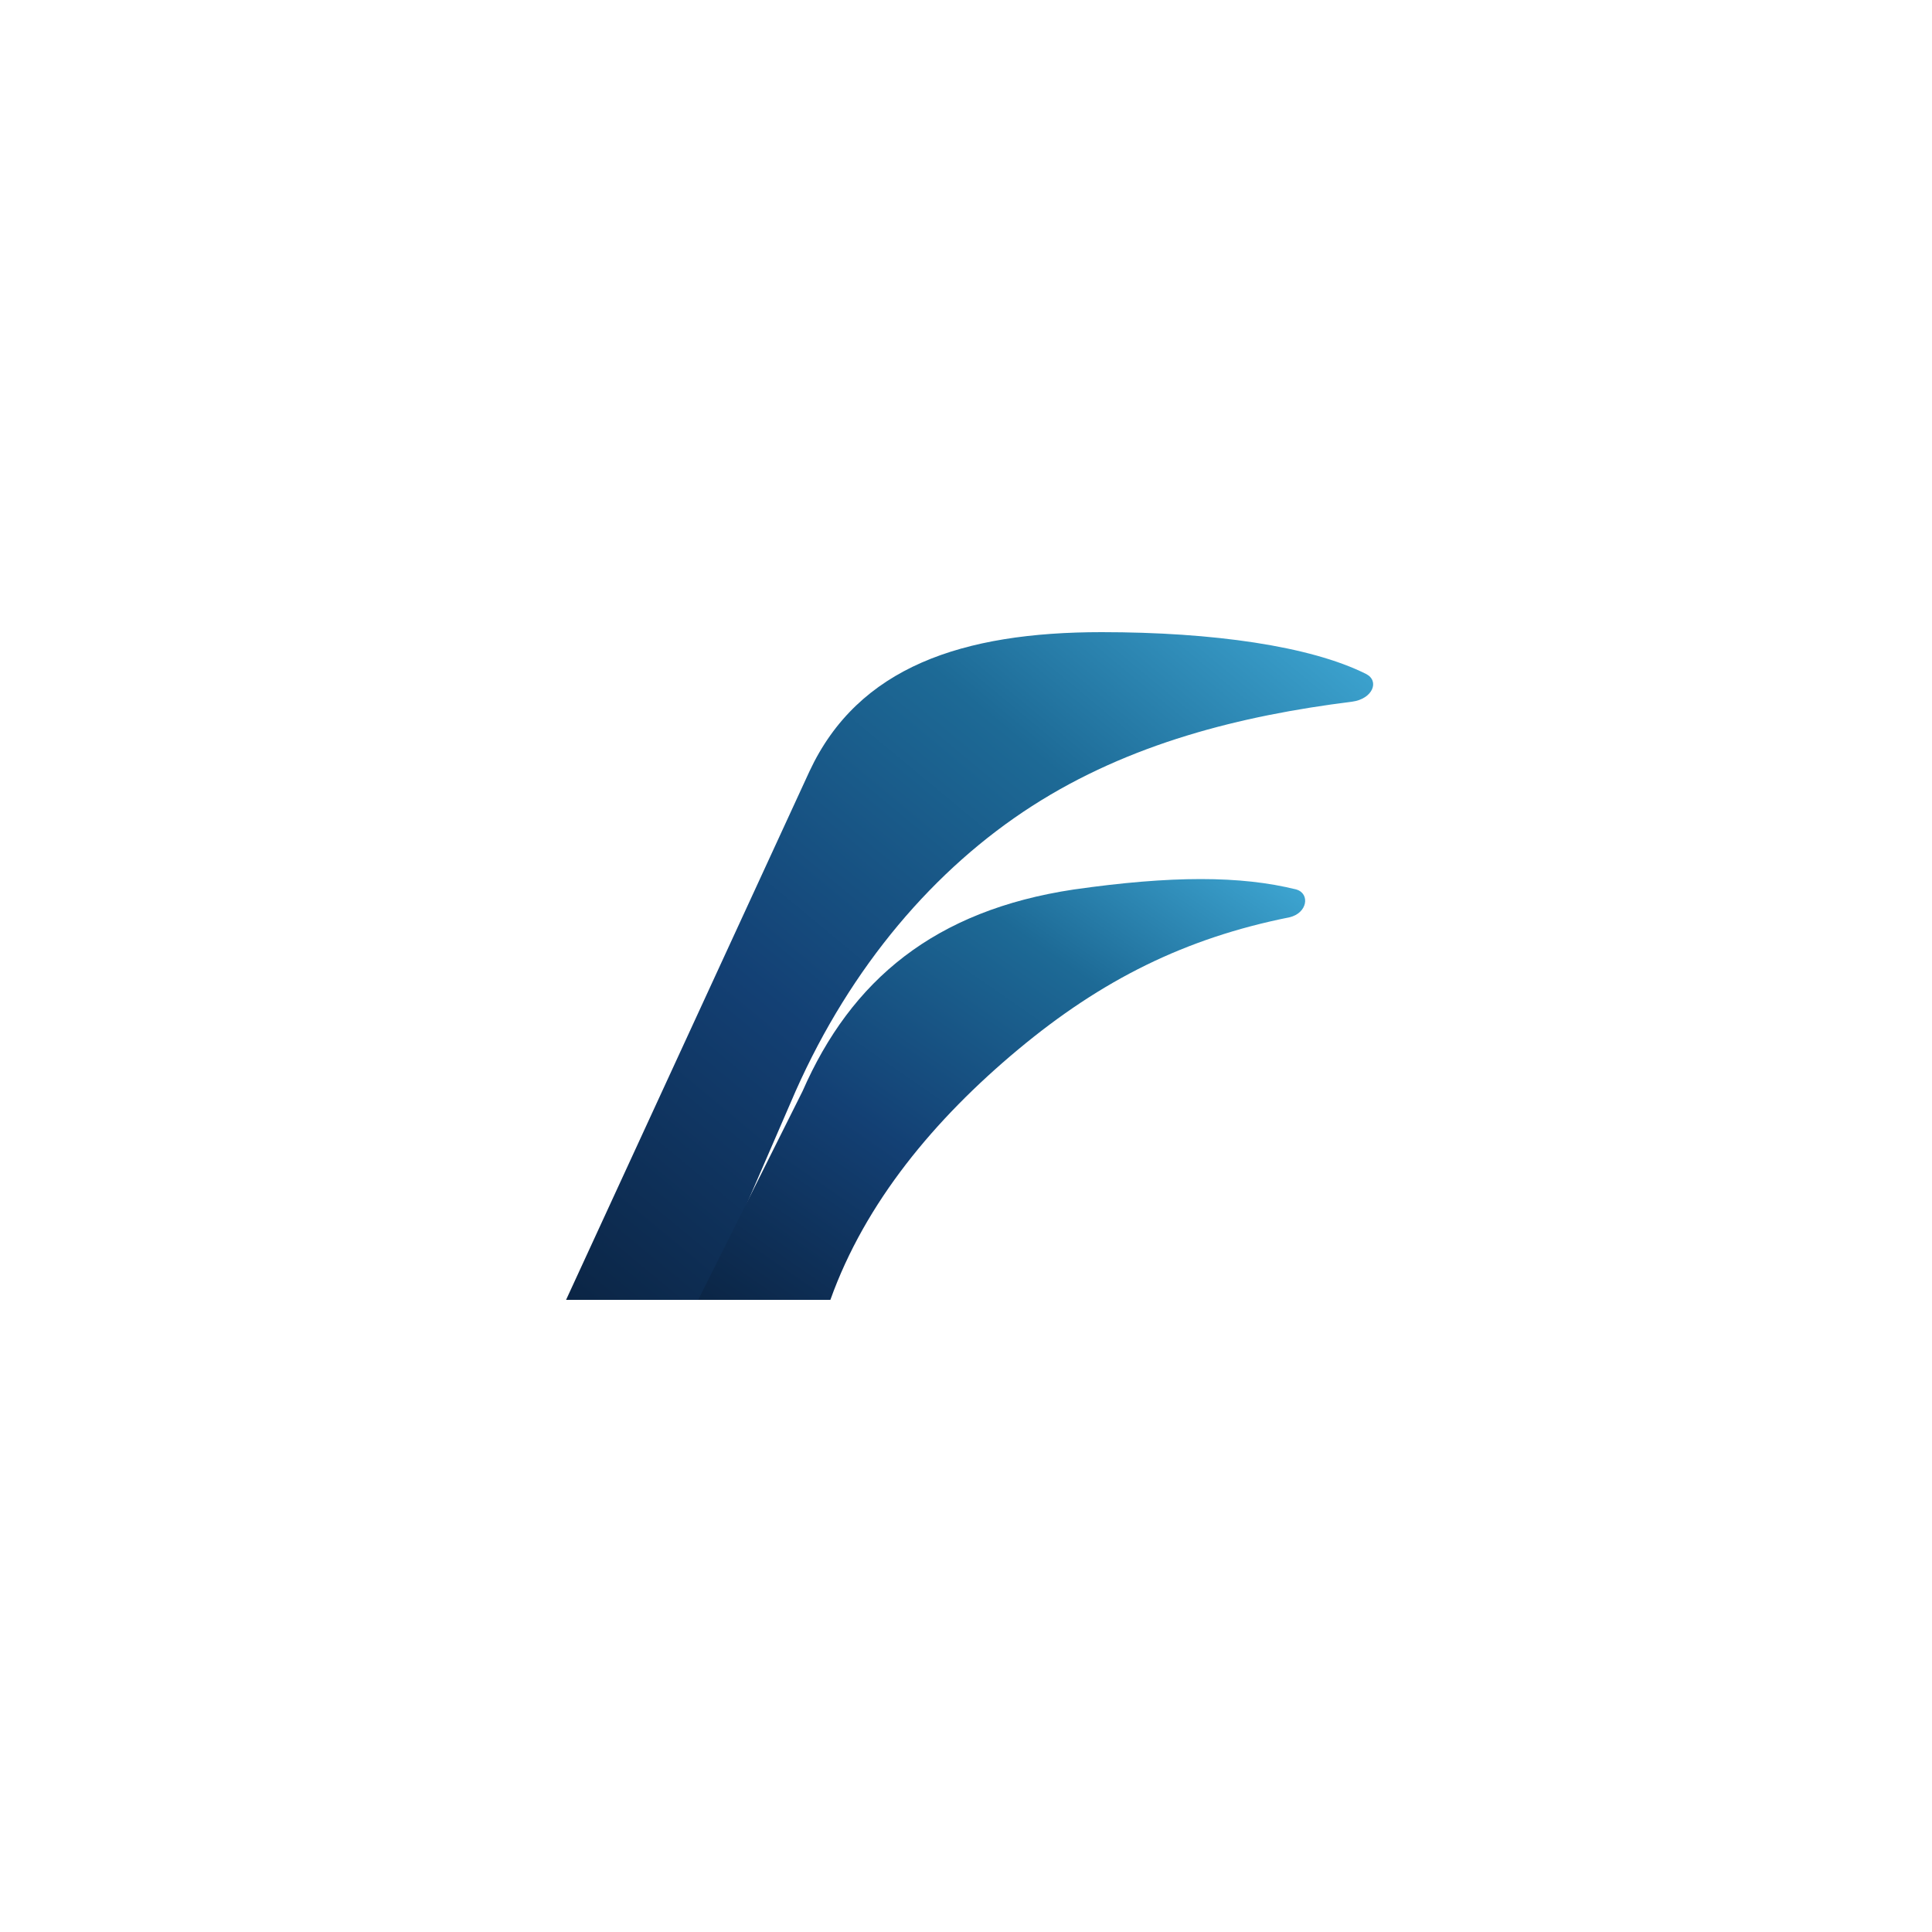
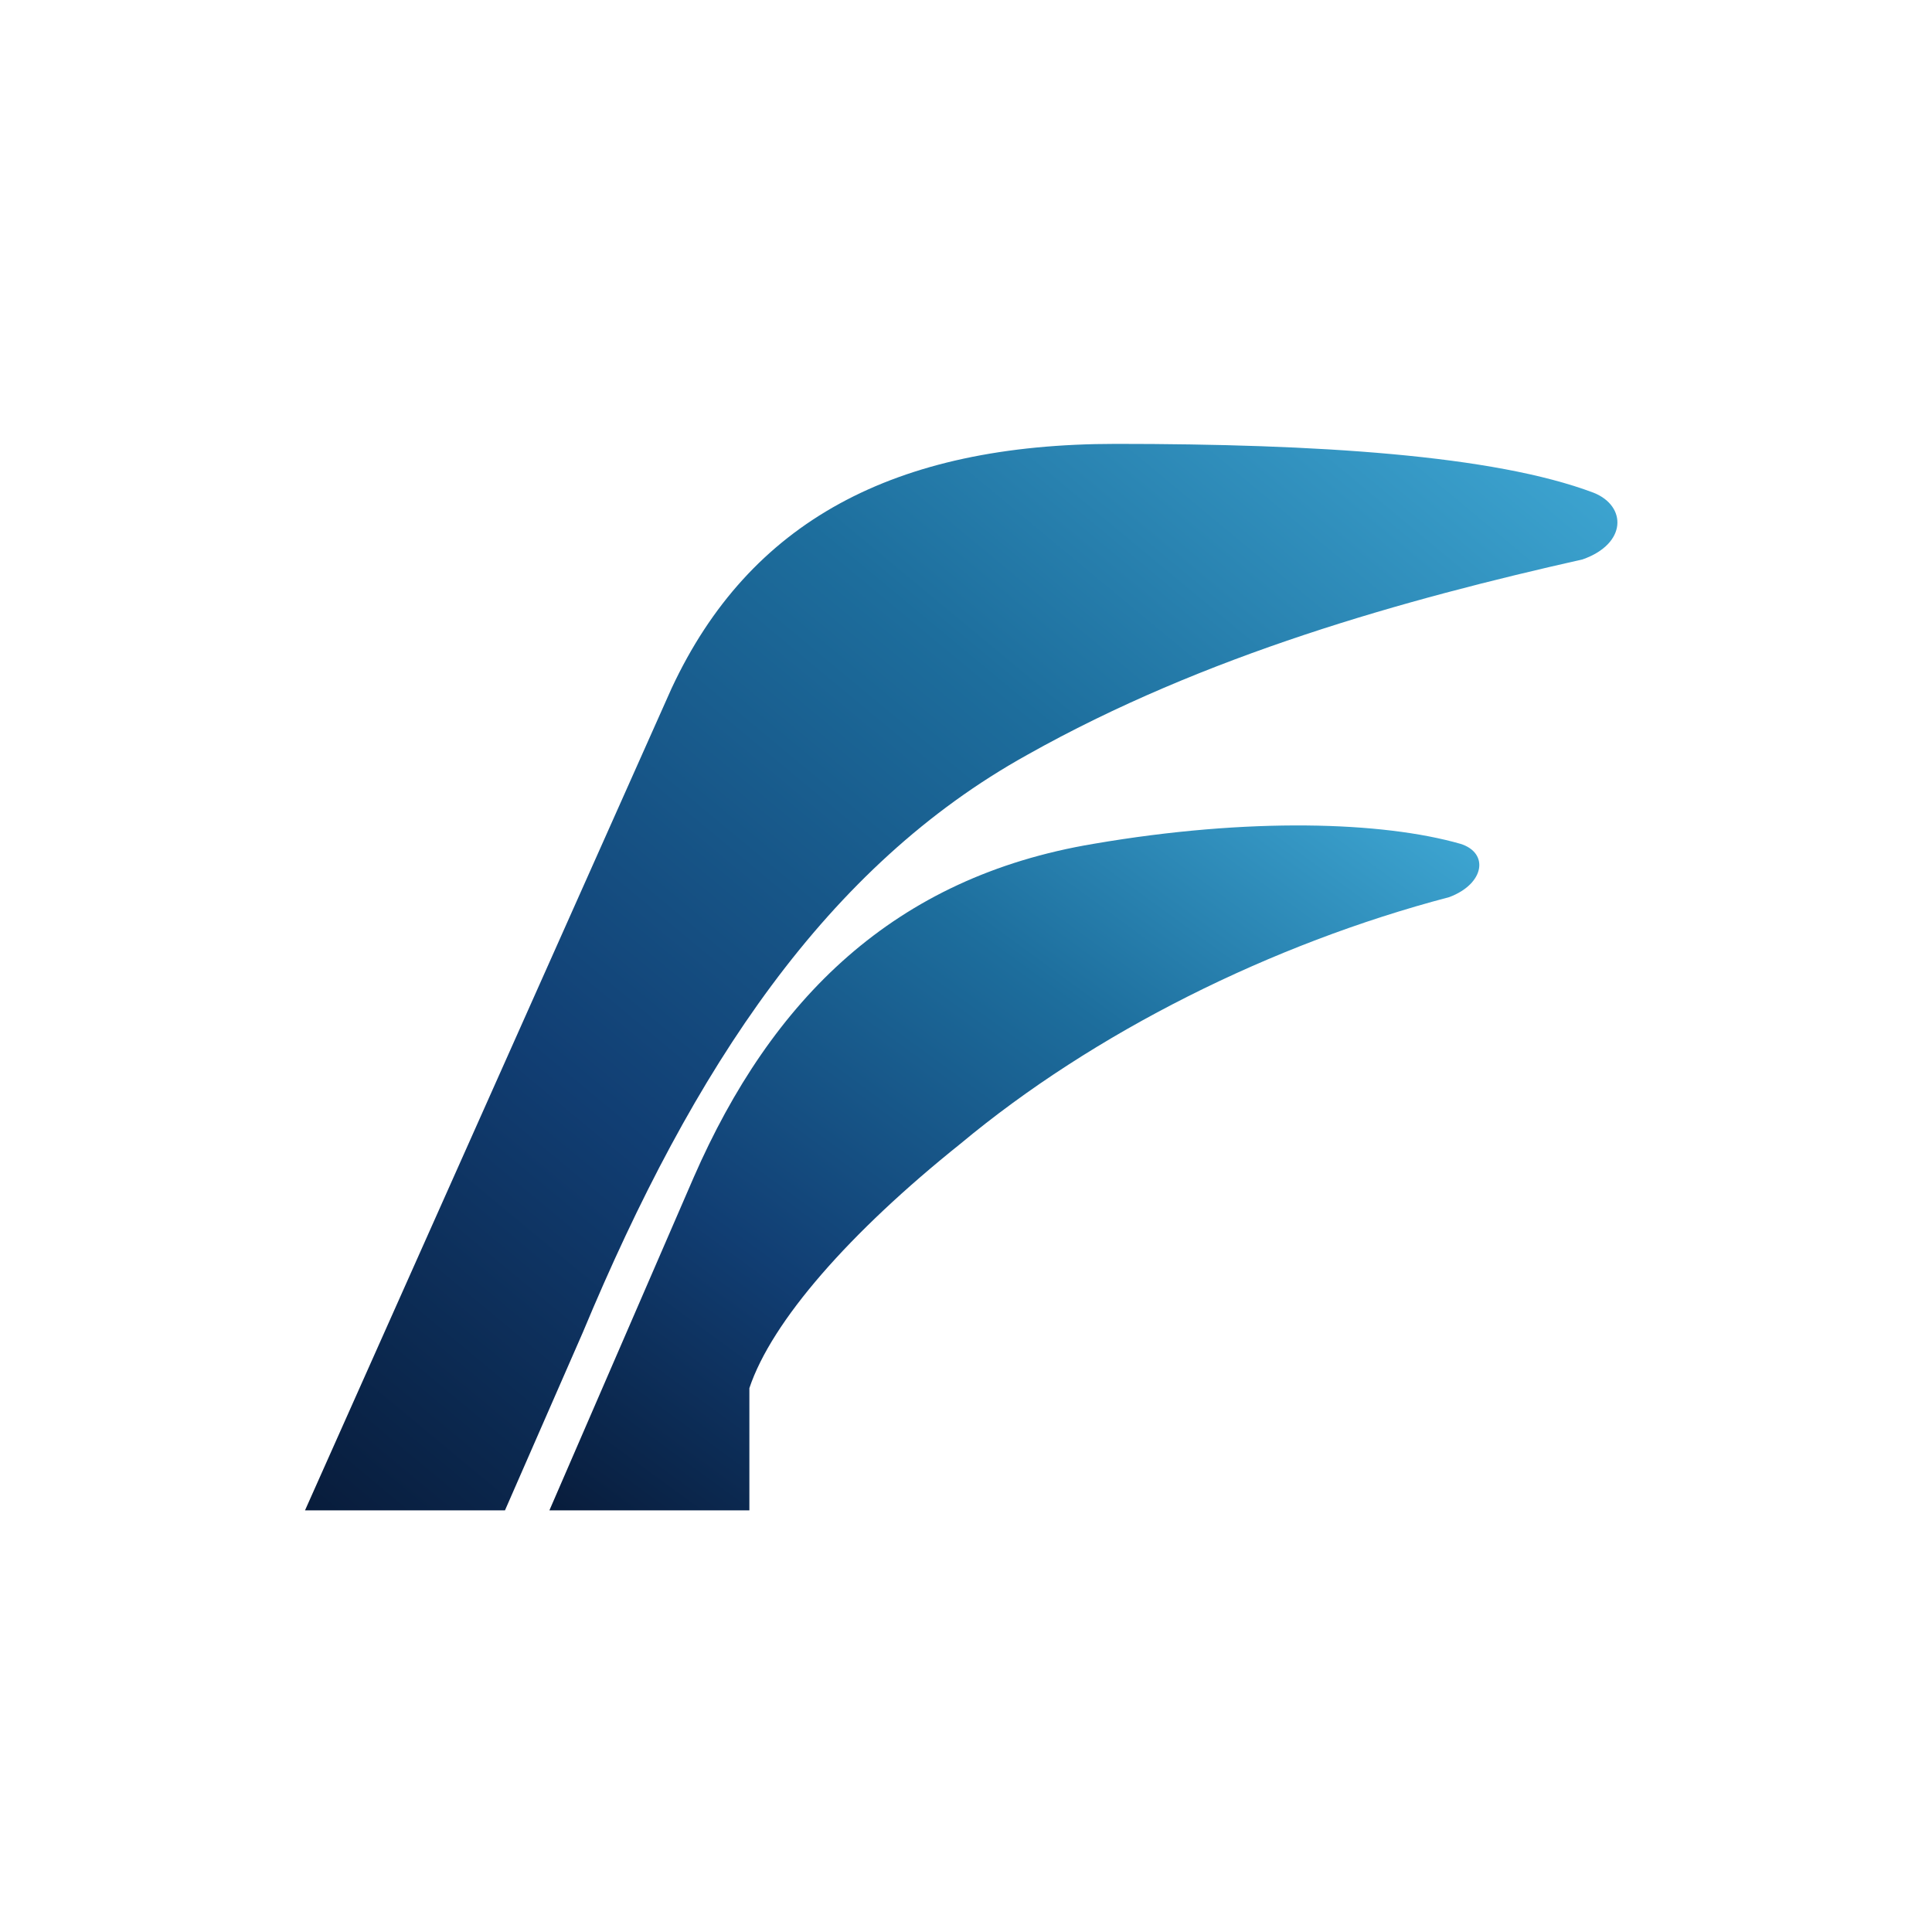
<svg xmlns="http://www.w3.org/2000/svg" viewBox="0 0 1000 1000" width="1000" height="1000">
  <defs>
    <linearGradient id="brandGradient" x1="0%" y1="100%" x2="100%" y2="0%">
-       <stop offset="0%" stop-color="#0b2545" />
-       <stop offset="35%" stop-color="#134074" />
-       <stop offset="70%" stop-color="#1d6a96" />
+       <stop offset="0%" stop-color="#081c3b" />
+       <stop offset="30%" stop-color="#113e73" />
+       <stop offset="65%" stop-color="#1d6e9d" />
      <stop offset="100%" stop-color="#3fa8d4" />
    </linearGradient>
    <linearGradient id="brandGradientLight" x1="0%" y1="100%" x2="100%" y2="0%">
-       <stop offset="0%" stop-color="#ffffff" />
-       <stop offset="100%" stop-color="#60c5ef" />
+       <stop offset="0%" stop-color="#081c3b" />
+       <stop offset="50%" stop-color="#1a6393" />
+       <stop offset="100%" stop-color="#4dbbe5" />
    </linearGradient>
  </defs>
-   <g transform="translate(500, 500) scale(0.72) translate(-602.5, -490)">
-     <path d="M 315 730               L 490 350               C 525 275, 600 250, 700 250               C 780 250, 850 260, 890 280               C 900 285, 895 298, 880 300               C 800 310, 720 330, 650 375               C 580 420, 520 490, 480 580               L 415 730               Z" fill="url(#brandGradient)" />
-     <path d="M 410 730               L 485 580               C 520 500, 580 450, 680 435               C 750 425, 800 425, 840 435               C 850 438, 848 452, 835 455               C 760 470, 700 500, 640 550               C 580 600, 530 660, 505 730               Z" fill="url(#brandGradient)" />
+   <g transform="translate(500, 500) scale(1.15) translate(-612.5, -485)">
+     <path d="M 315 730               L 480 360               C 515 285, 580 250, 680 250               C 770 250, 850 255, 895 272               C 910 278, 910 295, 890 302               C 810 320, 720 345, 640 390               C 550 440, 490 530, 440 650               L 405 730               Z" fill="url(#brandGradient)" />
+     <path d="M 425 730               L 490 580               C 525 500, 580 445, 670 430               C 740 418, 800 420, 835 430               C 848 434, 846 448, 830 454               C 750 475, 670 515, 610 565               C 560 605, 525 645, 515 675               L 515 730               Z" fill="url(#brandGradient)" />
  </g>
</svg>
